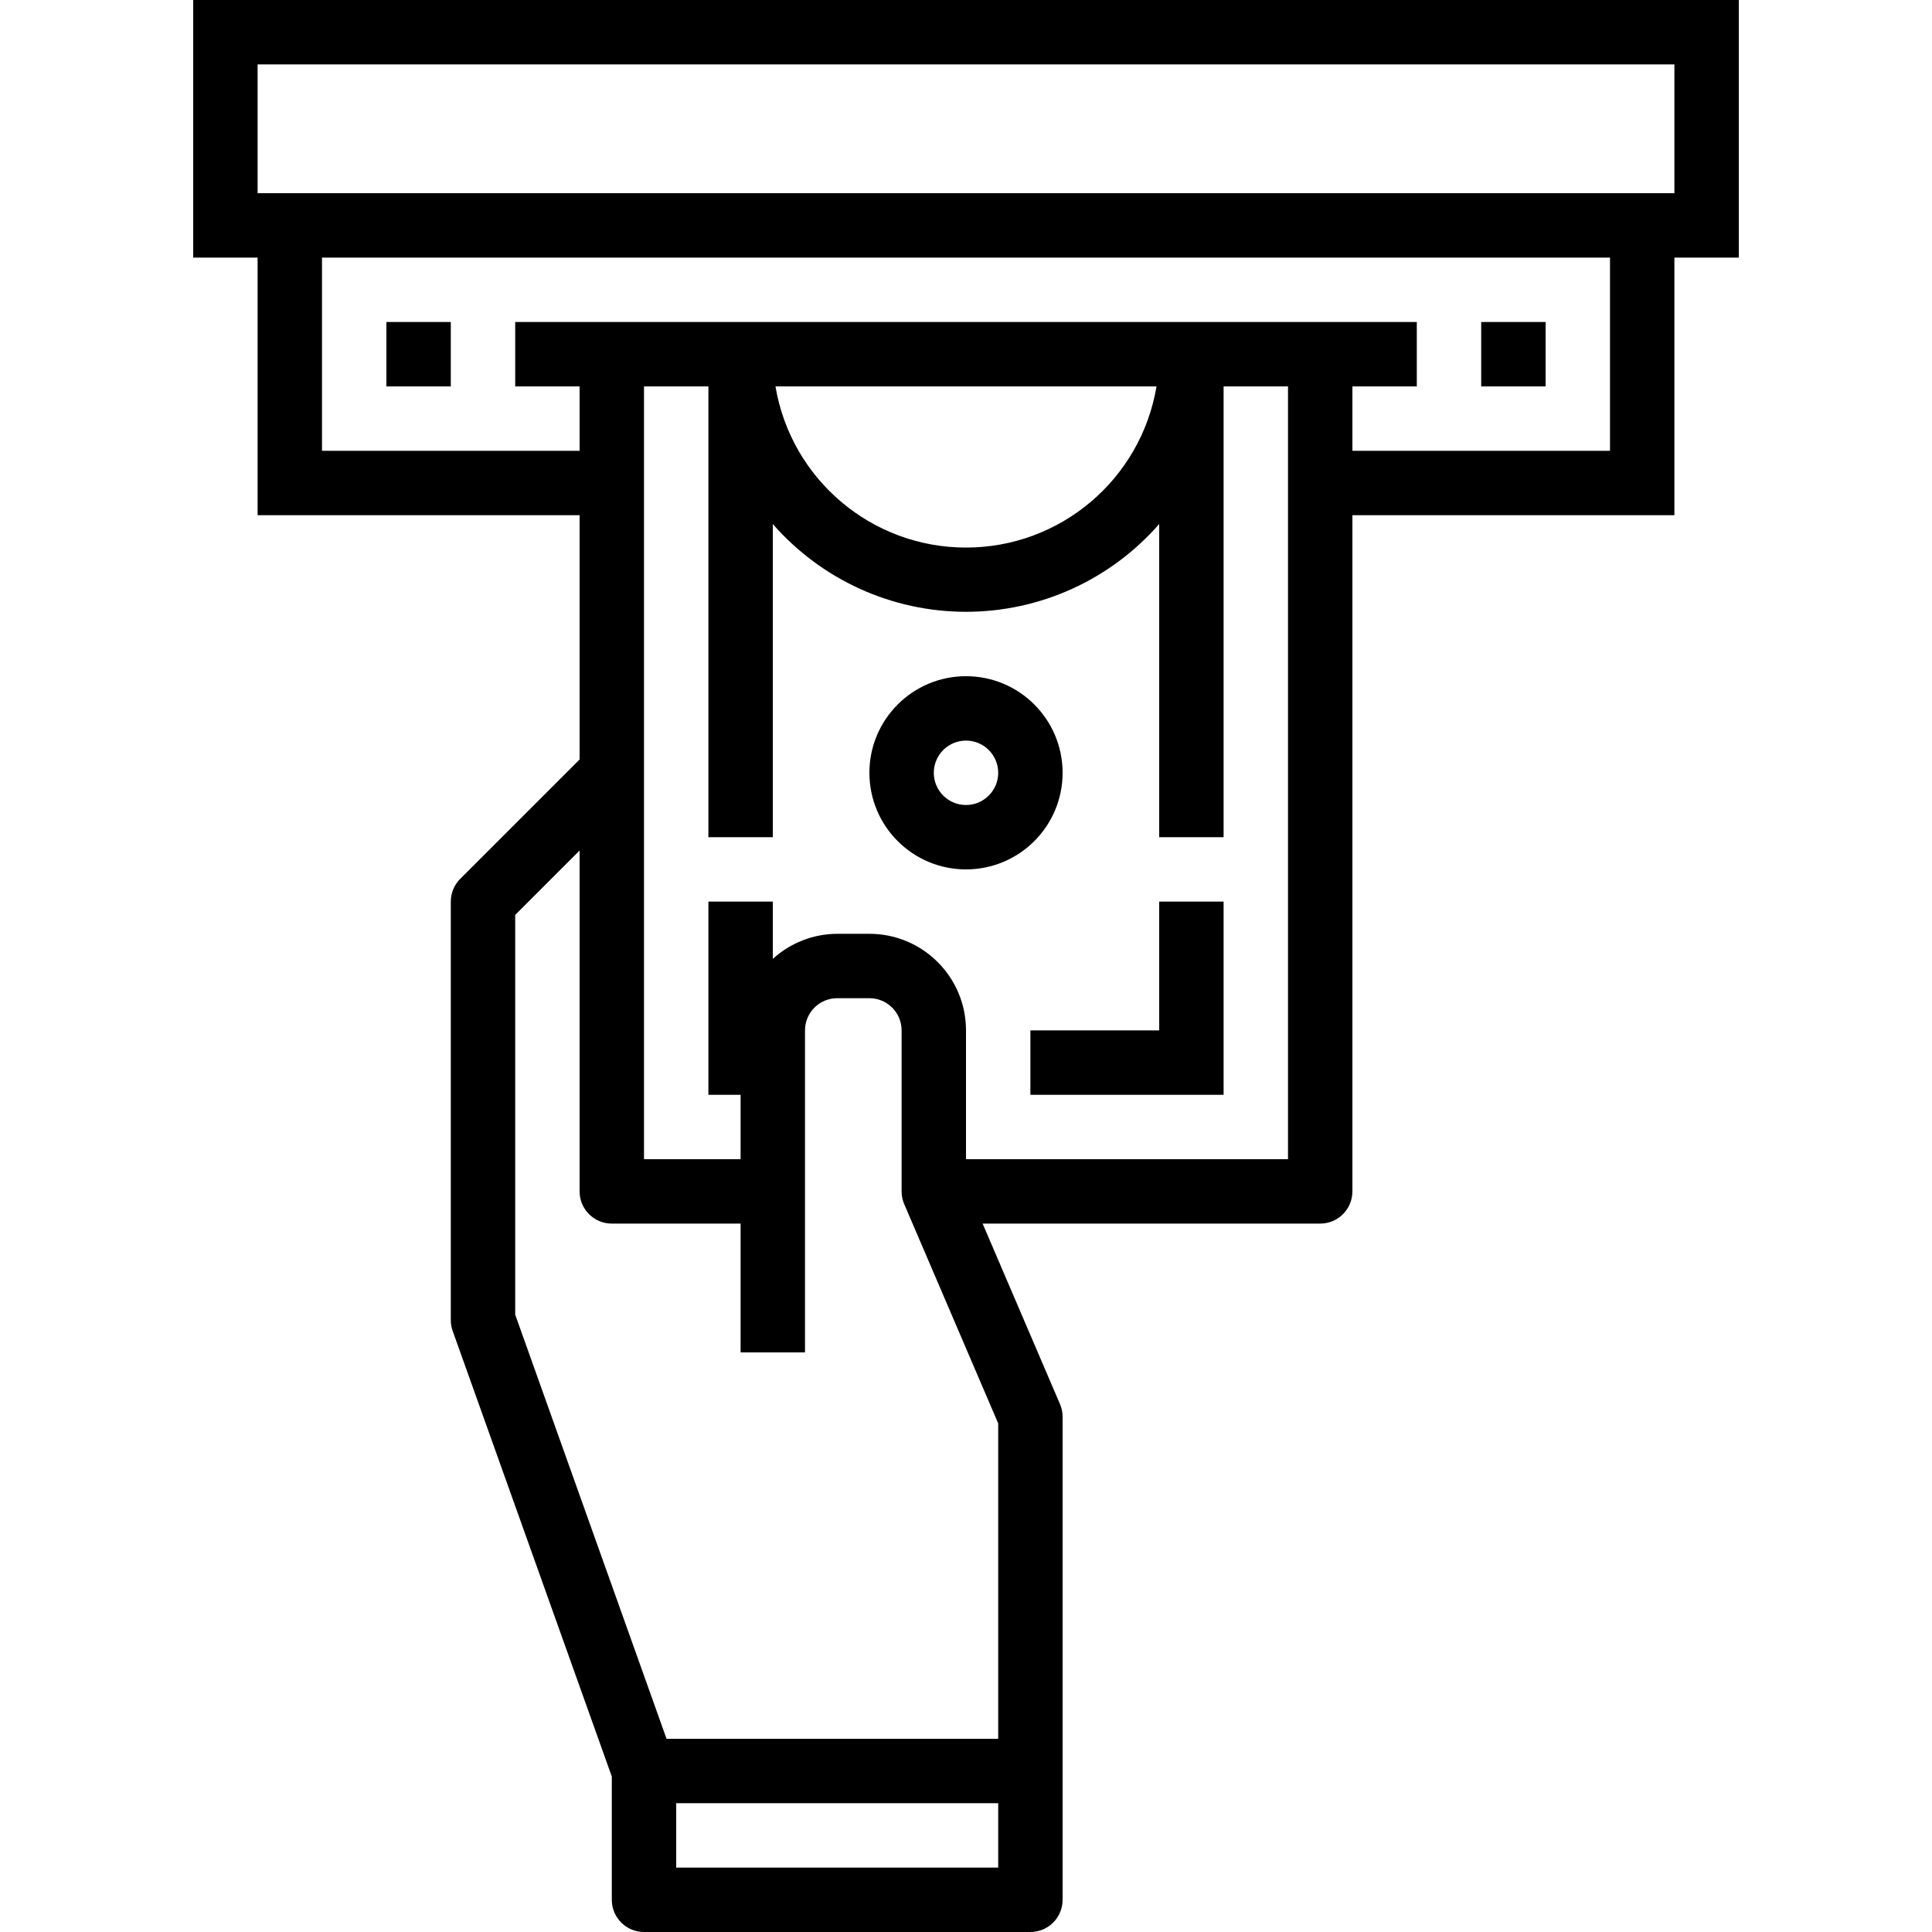
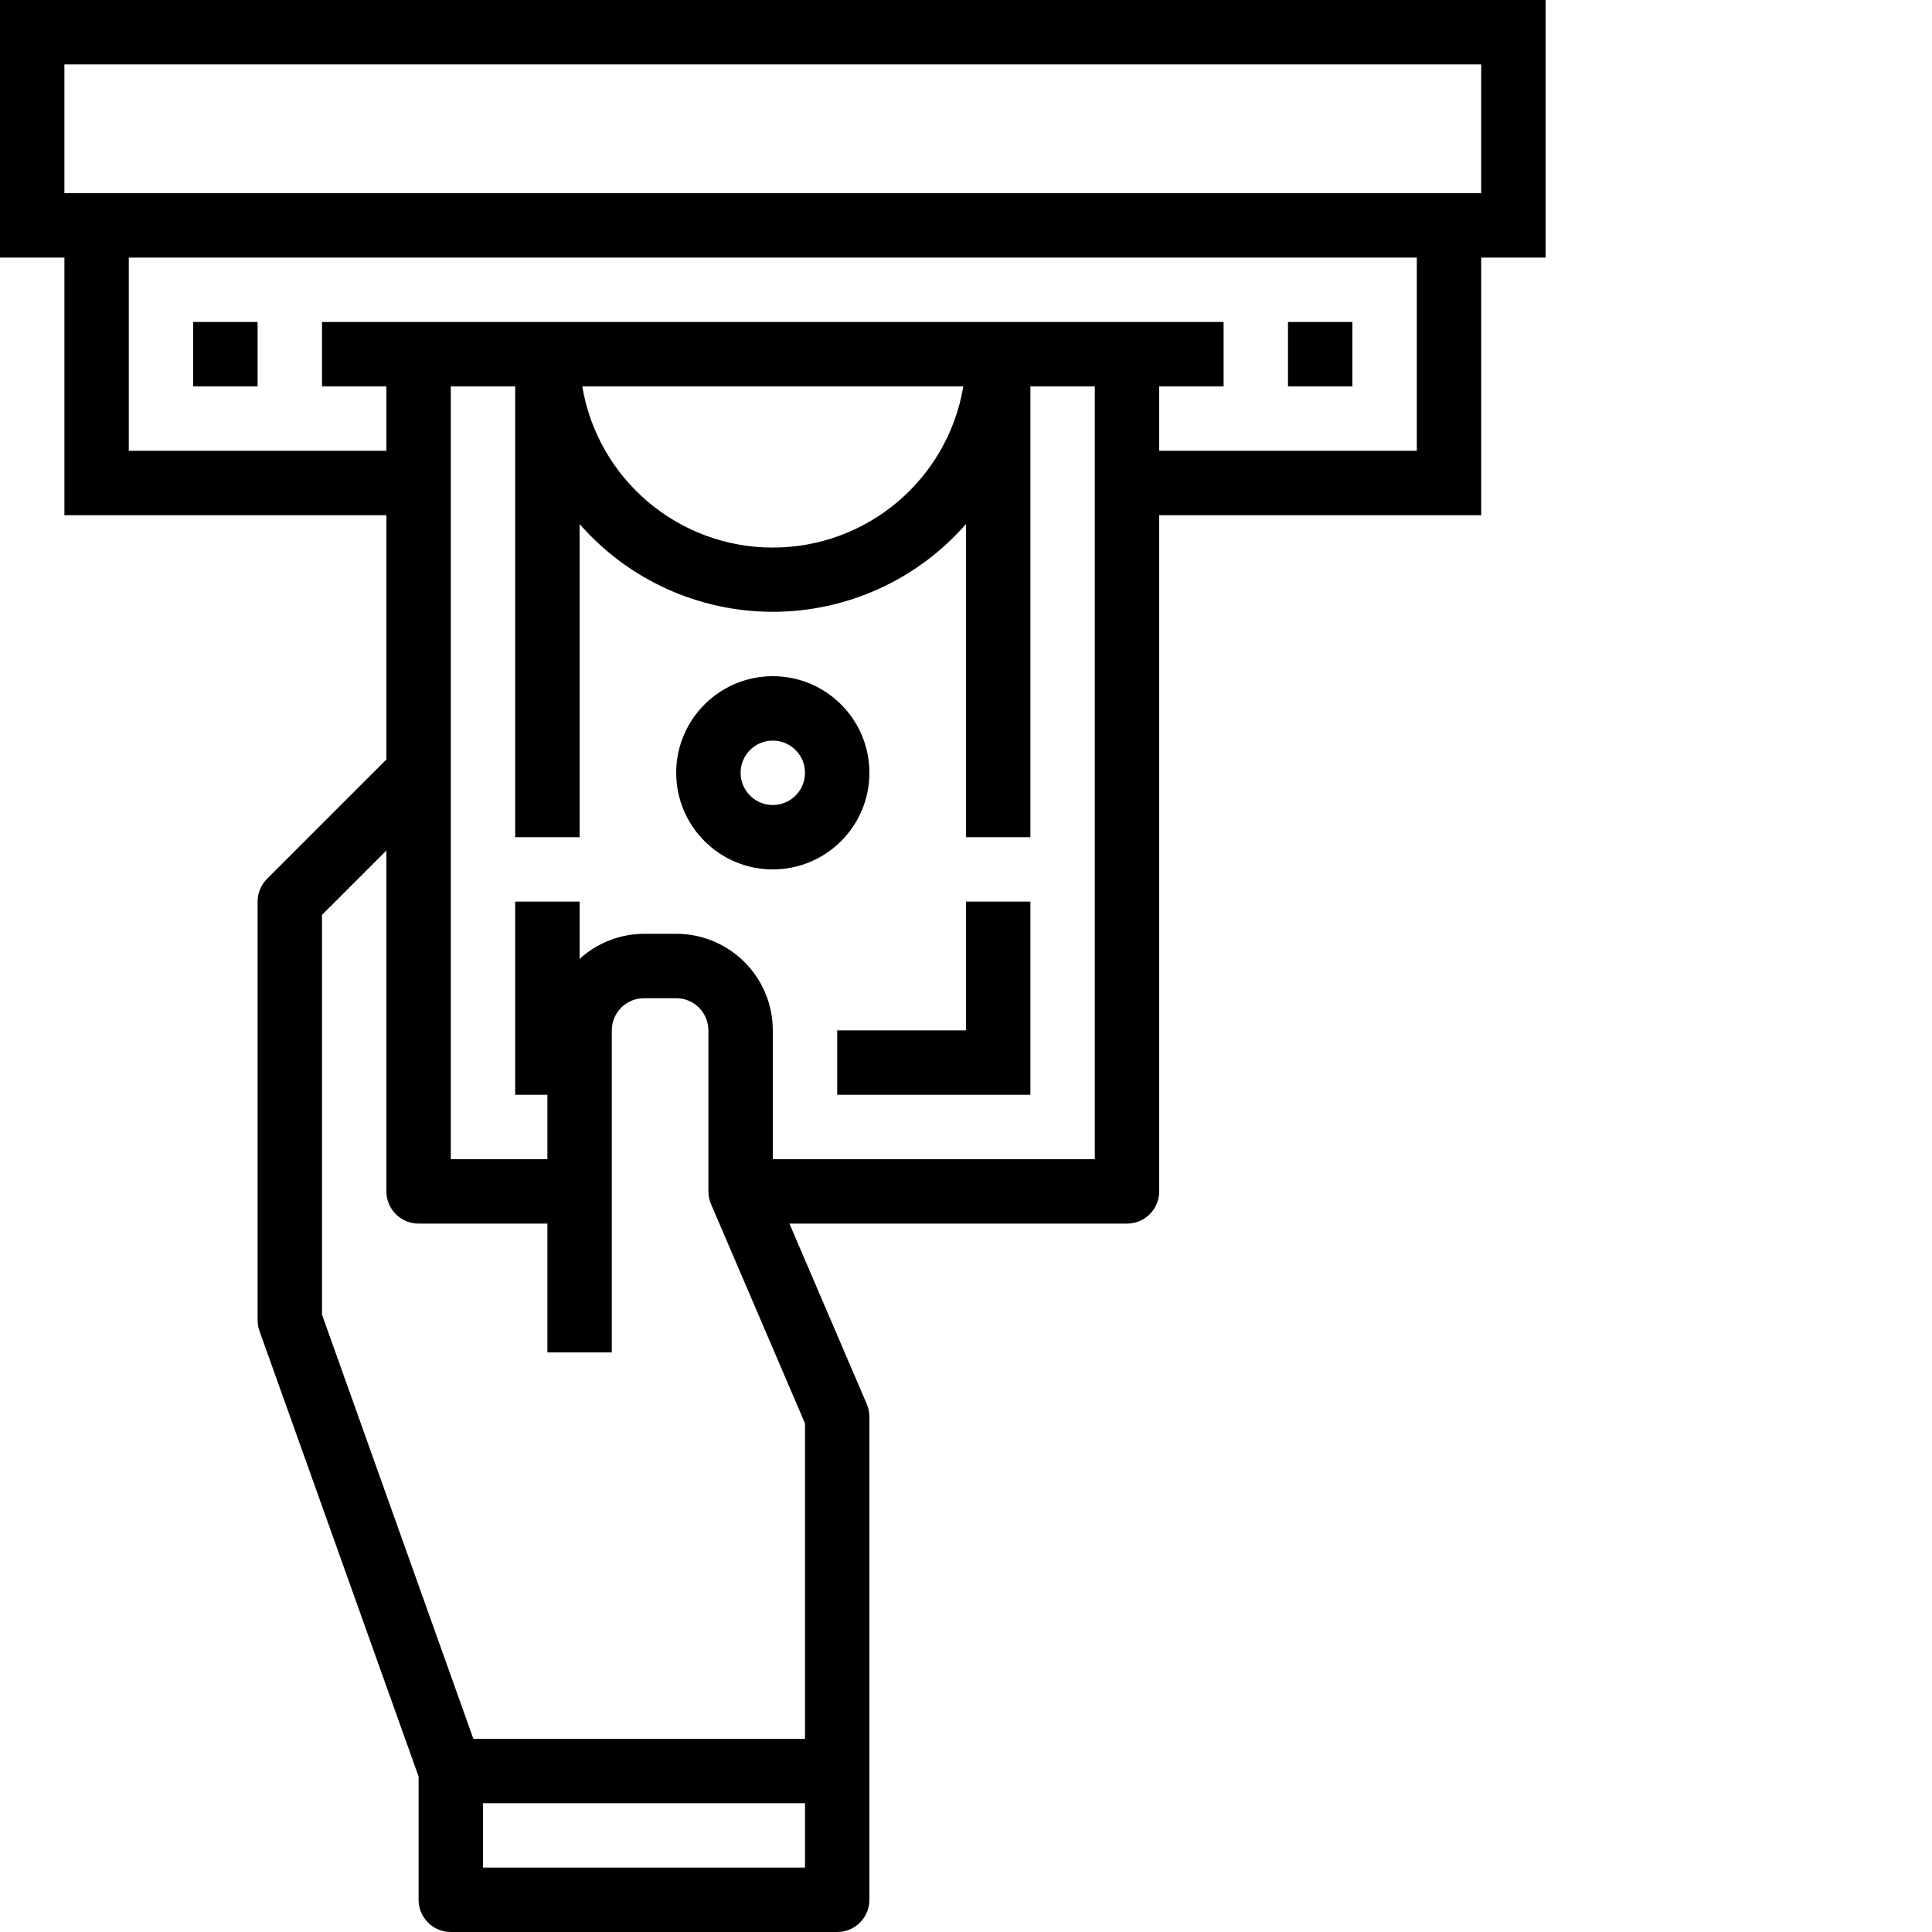
- <svg xmlns="http://www.w3.org/2000/svg" height="640" viewBox="-48 0 480 480" width="640">
+ <svg xmlns="http://www.w3.org/2000/svg" viewBox="0 0 480 480">
  <path d="M16 128h80v60.688l-29.656 29.656A8.001 8.001 0 0064 224v104c0 .918.16 1.828.473 2.688L104 441.375V472a8 8 0 008 8h96a8 8 0 008-8V352a7.894 7.894 0 00-.648-3.152L196.129 304H280a8 8 0 008-8V128h80V64h16V0H0v64h16zm184 336h-80v-16h80zm0-32h-82.398L80 326.617v-99.305l16-16V296a8 8 0 008 8h32v32h16v-80a8 8 0 018-8h8a8 8 0 018 8v40a7.894 7.894 0 00.648 3.152L200 353.641zm72-144h-80v-32c0-13.254-10.746-24-24-24h-8a23.858 23.858 0 00-16 6.238V224h-16v48h8v16h-24V96h16v112h16v-77.809C156.102 144.051 173.602 152 192 152s35.898-7.95 48-21.809V208h16V96h16zM144.664 96h94.672c-3.887 23.113-23.899 40.043-47.336 40.043S148.55 119.113 144.664 96zM352 112h-64V96h16V80H80v16h16v16H32V64h320zM16 16h352v32H16zm0 0" />
  <path d="M48 80h16v16H48zm272 0h16v16h-16zm-80 176h-32v16h48v-48h-16zm-24-64c0-13.254-10.746-24-24-24s-24 10.746-24 24 10.746 24 24 24 24-10.746 24-24zm-24 8a8 8 0 110-16 8 8 0 010 16zm0 0" />
</svg>
